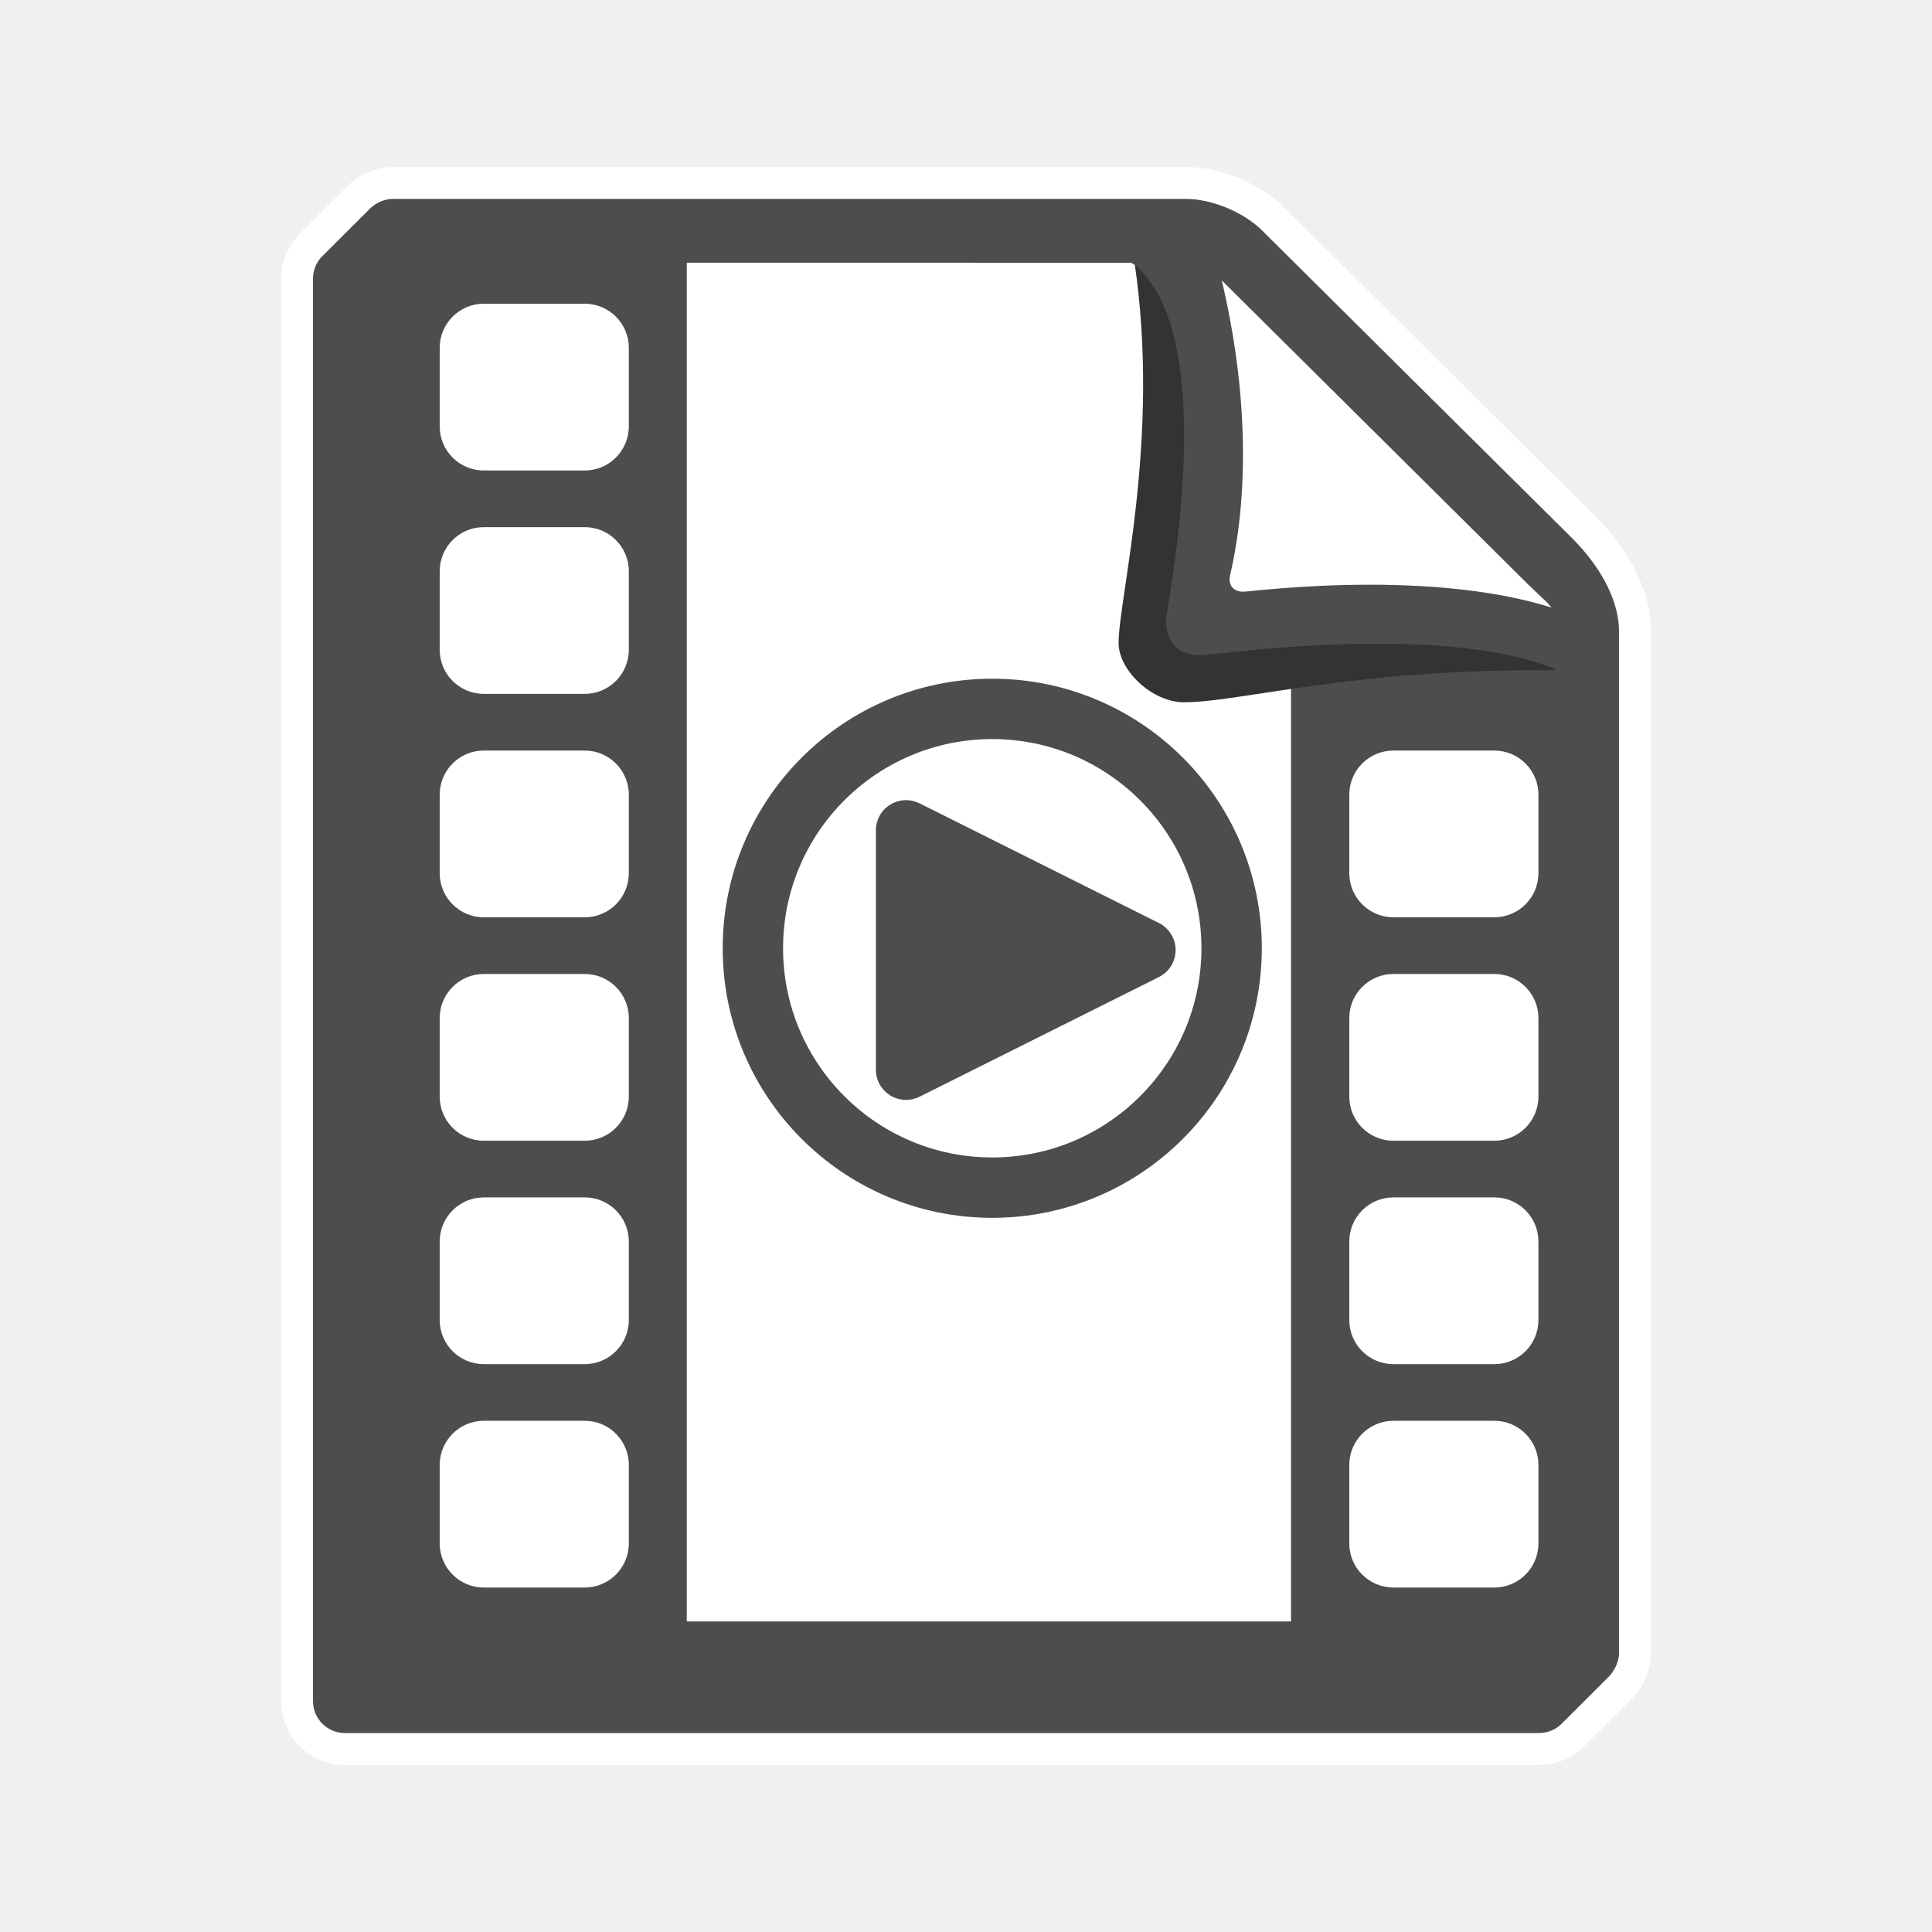
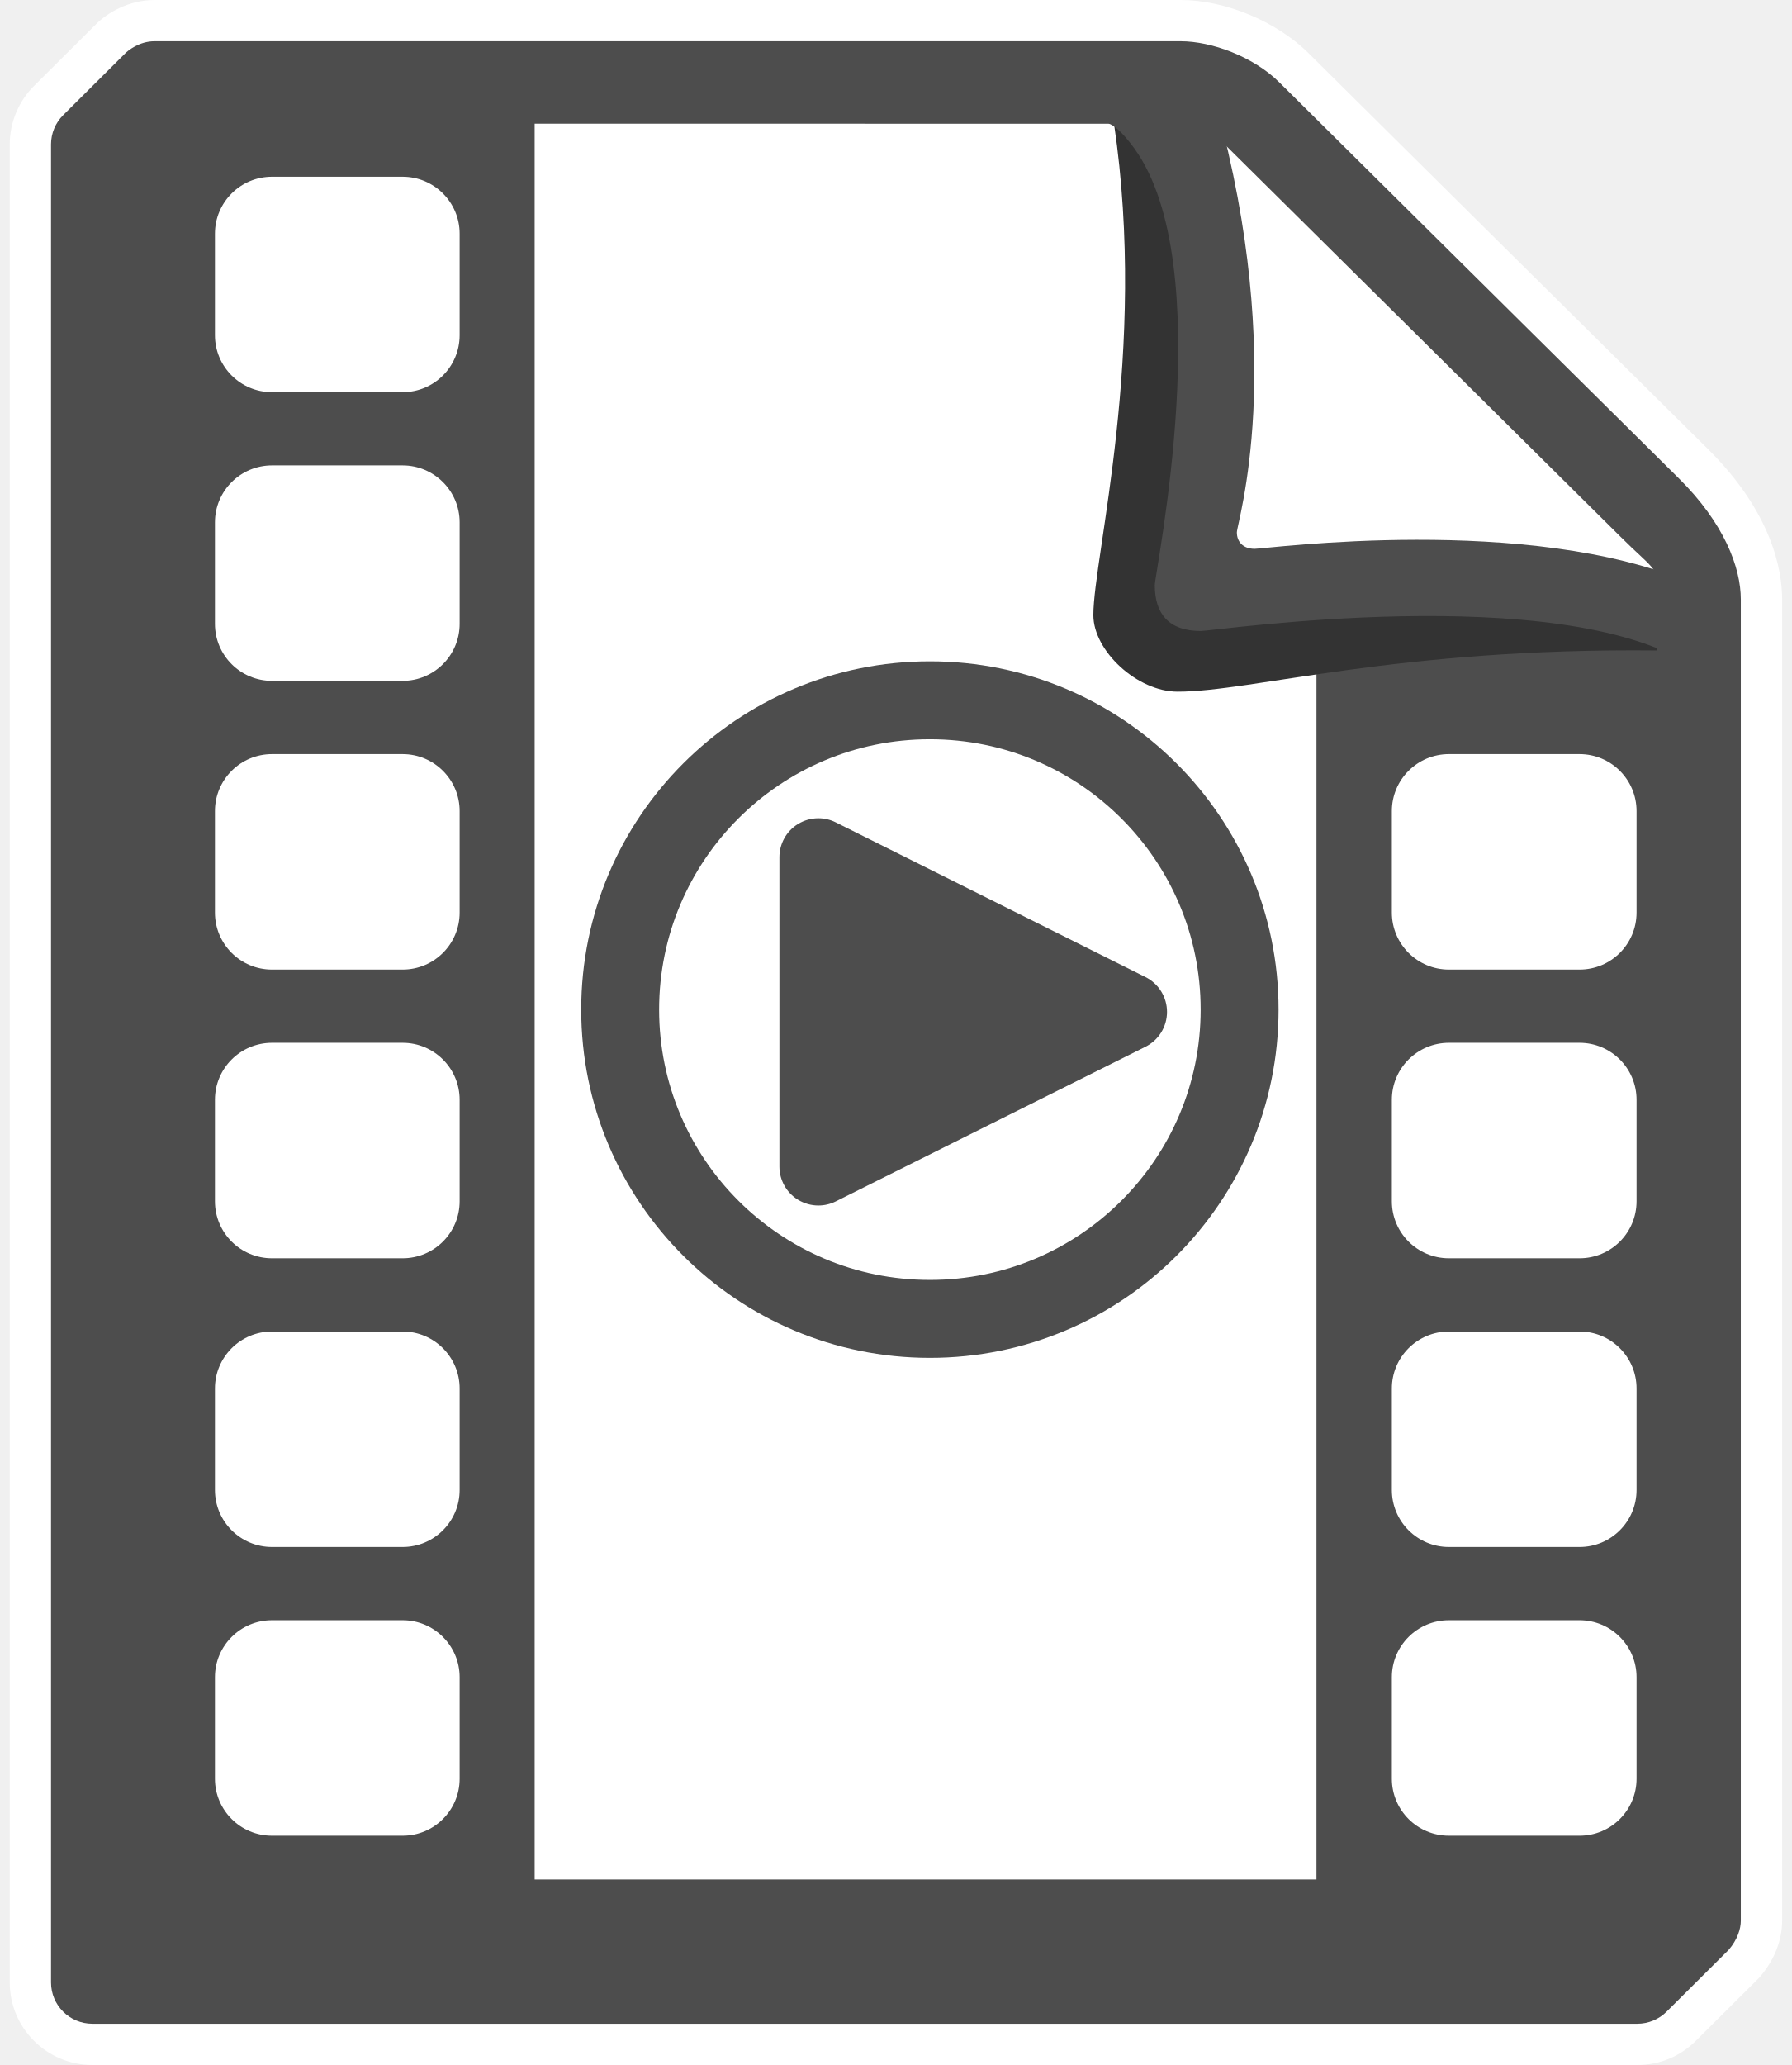
- <svg xmlns="http://www.w3.org/2000/svg" version="1.1" x="0px" y="0px" width="128px" height="128px" viewBox="-18.623 -11.064 128 128" overflow="visible" enable-background="new -18.623 -11.064 128 128" xml:space="preserve">
+ <svg xmlns="http://www.w3.org/2000/svg" version="1.1" x="0px" y="0px" width="92px" height="106px" viewBox="-0.5 0 92 106" overflow="visible" enable-background="new -0.5 0 92 106" xml:space="preserve">
  <defs>
</defs>
-   <path fill="#FFFFFF" d="M59.954,0H7.414c-1.298,0-2.4,0.642-2.999,1.243L1.243,4.405C0.453,5.192,0,6.282,0,7.397v94.244  c0,2.333,1.899,4.229,4.234,4.229H83.34c1.131,0,2.193-0.438,2.992-1.237l3.178-3.166l0.057-0.056l0.051-0.061  c0.733-0.849,1.137-1.871,1.137-2.877V30.736c0-1.478-0.496-4.445-3.814-7.729C84.719,20.809,67.6,3.823,66.517,2.739  C64.879,1.101,62.243,0,59.954,0L59.954,0z" />
-   <path fill="#4D4D4D" d="M85.453,24.51C83.125,22.207,66.05,5.264,65.022,4.234c-1.333-1.333-3.483-2.12-5.068-2.12s-52.54,0-52.54,0  c-0.793,0-1.369,0.488-1.5,0.621L2.735,5.903C2.337,6.299,2.114,6.837,2.114,7.397v94.244c0,1.17,0.949,2.115,2.12,2.115H83.34  c0.562,0,1.102-0.223,1.499-0.619l3.179-3.169c0.458-0.53,0.622-1.092,0.622-1.494c0,0,0-66.082,0-67.738  C88.64,29.082,87.78,26.813,85.453,24.51z M23.038,91.192c0,1.614-1.309,2.923-2.922,2.923h-6.685c-1.615,0-2.923-1.309-2.923-2.923  v-5.203c0-1.612,1.308-2.922,2.923-2.922h6.685c1.613,0,2.922,1.31,2.922,2.922V91.192z M23.038,76.391  c0,1.615-1.309,2.923-2.922,2.923h-6.685c-1.615,0-2.923-1.308-2.923-2.923v-5.203c0-1.612,1.308-2.922,2.923-2.922h6.685  c1.613,0,2.922,1.31,2.922,2.922V76.391z M23.038,61.588c0,1.616-1.309,2.924-2.922,2.924h-6.685c-1.615,0-2.923-1.308-2.923-2.924  v-5.202c0-1.612,1.308-2.922,2.923-2.922h6.685c1.613,0,2.922,1.31,2.922,2.922V61.588z M23.038,46.786  c0,1.616-1.309,2.923-2.922,2.923h-6.685c-1.615,0-2.923-1.307-2.923-2.923v-5.202c0-1.612,1.308-2.922,2.923-2.922h6.685  c1.613,0,2.922,1.31,2.922,2.922V46.786z M23.038,31.984c0,1.615-1.309,2.923-2.922,2.923h-6.685c-1.615,0-2.923-1.308-2.923-2.923  v-5.202c0-1.612,1.308-2.922,2.923-2.922h6.685c1.613,0,2.922,1.31,2.922,2.922V31.984z M23.038,17.184  c0,1.615-1.309,2.923-2.922,2.923h-6.685c-1.615,0-2.923-1.308-2.923-2.923V11.98c0-1.612,1.308-2.922,2.923-2.922h6.685  c1.613,0,2.922,1.31,2.922,2.922V17.184z M83.301,91.192c0,1.614-1.307,2.923-2.922,2.923h-6.685c-1.614,0-2.923-1.309-2.923-2.923  v-5.203c0-1.612,1.309-2.922,2.923-2.922h6.685c1.615,0,2.922,1.31,2.922,2.922V91.192z M83.301,76.391  c0,1.615-1.307,2.923-2.922,2.923h-6.685c-1.614,0-2.923-1.308-2.923-2.923v-5.203c0-1.612,1.309-2.922,2.923-2.922h6.685  c1.615,0,2.922,1.31,2.922,2.922V76.391z M83.301,61.588c0,1.616-1.307,2.924-2.922,2.924h-6.685c-1.614,0-2.923-1.308-2.923-2.924  v-5.202c0-1.612,1.309-2.922,2.923-2.922h6.685c1.615,0,2.922,1.31,2.922,2.922V61.588z M83.301,46.786  c0,1.616-1.307,2.923-2.922,2.923h-6.685c-1.614,0-2.923-1.307-2.923-2.923v-5.202c0-1.612,1.309-2.922,2.923-2.922h6.685  c1.615,0,2.922,1.31,2.922,2.922V46.786z M66.911,30.237v66.122H26.877V6.34c0,0,32.387,0.004,33.076,0.004s1.715,0.52,2.077,0.88  S81.954,26.99,82.478,27.516c1.616,1.616,1.933,1.563,1.933,2.72C83.915,30.235,66.911,30.237,66.911,30.237z" />
-   <path fill="#333333" d="M58.392,6.34c0.827,0,2.36,0.784,2.36,1.266c0,0.312,0,18.646,0,18.646l2.223,3.985h3.936l3.861,0.033H84.36  c0,0,0.015,1.008,0,3.078c-13.355-0.141-20.752,2.114-24.557,2.114c-2.075,0-4.316-2.096-4.316-3.925  c0-2.999,2.791-13.478,1.057-25.198C57.837,6.298,57.466,6.34,58.392,6.34z" />
-   <circle fill="none" stroke="#4D4D4D" stroke-width="4" stroke-miterlimit="10" cx="47.116" cy="51.761" r="15.859" />
+   <path fill="#FFFFFF" d="M60.116,0H7.434C6.132,0,5.027,0.643,4.427,1.245L1.246,4.411C0.455,5.199,0,6.29,0,7.406v94.359  C0,104.102,1.905,106,4.246,106h79.32c1.134,0,2.199-0.439,3.001-1.239l3.186-3.169l0.057-0.057l0.052-0.061  c0.735-0.85,1.14-1.873,1.14-2.88V30.773c0-1.479-0.498-4.45-3.825-7.738C84.949,20.834,67.784,3.828,66.698,2.743  C65.055,1.102,62.412,0,60.116,0L60.116,0z" />
+   <path fill="#4D4D4D" d="M85.684,24.54c-2.333-2.306-19.455-19.27-20.486-20.3c-1.336-1.335-3.492-2.123-5.082-2.123  c-1.589,0-52.682,0-52.682,0c-0.795,0-1.373,0.489-1.505,0.622L2.743,5.911C2.344,6.307,2.12,6.845,2.12,7.406v94.359  c0,1.171,0.952,2.117,2.125,2.117h79.32c0.564,0,1.104-0.223,1.503-0.619l3.188-3.173c0.459-0.531,0.624-1.094,0.624-1.496  c0,0,0-66.163,0-67.821C88.88,29.117,88.018,26.846,85.684,24.54z M23.1,91.304c0,1.616-1.312,2.926-2.93,2.926h-6.703  c-1.619,0-2.931-1.31-2.931-2.926v-5.21c0-1.614,1.312-2.925,2.931-2.925h6.703c1.617,0,2.93,1.311,2.93,2.925V91.304z M23.1,76.483  c0,1.617-1.312,2.927-2.93,2.927h-6.703c-1.619,0-2.931-1.31-2.931-2.927v-5.209c0-1.614,1.312-2.926,2.931-2.926h6.703  c1.617,0,2.93,1.312,2.93,2.926V76.483z M23.1,61.663c0,1.618-1.312,2.927-2.93,2.927h-6.703c-1.619,0-2.931-1.309-2.931-2.927  v-5.209c0-1.614,1.312-2.925,2.931-2.925h6.703c1.617,0,2.93,1.311,2.93,2.925V61.663z M23.1,46.843c0,1.618-1.312,2.927-2.93,2.927  h-6.703c-1.619,0-2.931-1.309-2.931-2.927v-5.208c0-1.614,1.312-2.926,2.931-2.926h6.703c1.617,0,2.93,1.312,2.93,2.926V46.843z   M23.1,32.023c0,1.617-1.312,2.927-2.93,2.927h-6.703c-1.619,0-2.931-1.31-2.931-2.927v-5.209c0-1.614,1.312-2.925,2.931-2.925  h6.703c1.617,0,2.93,1.311,2.93,2.925V32.023z M23.1,17.205c0,1.617-1.312,2.926-2.93,2.926h-6.703  c-1.619,0-2.931-1.309-2.931-2.926v-5.209c0-1.614,1.312-2.925,2.931-2.925h6.703c1.617,0,2.93,1.311,2.93,2.925V17.205z   M83.527,91.304c0,1.616-1.311,2.926-2.93,2.926h-6.703c-1.618,0-2.931-1.31-2.931-2.926v-5.21c0-1.614,1.312-2.925,2.931-2.925  h6.703c1.619,0,2.93,1.311,2.93,2.925V91.304z M83.527,76.483c0,1.617-1.311,2.927-2.93,2.927h-6.703  c-1.618,0-2.931-1.31-2.931-2.927v-5.209c0-1.614,1.312-2.926,2.931-2.926h6.703c1.619,0,2.93,1.312,2.93,2.926V76.483z   M83.527,61.663c0,1.618-1.311,2.927-2.93,2.927h-6.703c-1.618,0-2.931-1.309-2.931-2.927v-5.209c0-1.614,1.312-2.925,2.931-2.925  h6.703c1.619,0,2.93,1.311,2.93,2.925V61.663z M83.527,46.843c0,1.618-1.311,2.927-2.93,2.927h-6.703  c-1.618,0-2.931-1.309-2.931-2.927v-5.208c0-1.614,1.312-2.926,2.931-2.926h6.703c1.619,0,2.93,1.312,2.93,2.926V46.843z   M67.092,30.274v66.202H26.951V6.348c0,0,32.474,0.004,33.165,0.004s1.72,0.52,2.083,0.881s19.977,19.791,20.503,20.316  c1.62,1.618,1.938,1.565,1.938,2.724C84.142,30.272,67.092,30.274,67.092,30.274z" />
+   <path fill="#333333" d="M58.55,6.348c0.829,0,2.367,0.785,2.367,1.267c0,0.312,0,18.669,0,18.669l2.229,3.99h3.946l3.871,0.033  h13.625c0,0,0.015,1.009,0,3.082c-13.392-0.142-20.808,2.116-24.623,2.116c-2.081,0-4.328-2.098-4.328-3.93  c0-3.002,2.799-13.494,1.06-25.229C57.995,6.306,57.622,6.348,58.55,6.348z" />
+   <ellipse fill="none" stroke="#4D4D4D" stroke-width="4" stroke-miterlimit="10" cx="47.244" cy="51.824" rx="15.902" ry="15.877" />
  <g>
-     <path fill="#4D4D4D" d="M41.406,60.808c-0.183,0-0.365-0.05-0.525-0.149c-0.295-0.183-0.475-0.504-0.475-0.851V43.948   c0-0.347,0.18-0.669,0.475-0.851c0.16-0.1,0.343-0.149,0.525-0.149c0.153,0,0.306,0.035,0.447,0.105l15.858,7.931   c0.339,0.17,0.553,0.516,0.553,0.895s-0.214,0.725-0.553,0.895l-15.858,7.929C41.711,60.772,41.559,60.808,41.406,60.808z" />
-     <path fill="#4D4D4D" d="M41.406,43.948l15.858,7.931l-15.858,7.929V43.948 M41.406,41.948c-0.365,0-0.73,0.101-1.052,0.299   c-0.589,0.364-0.948,1.008-0.948,1.701v15.859c0,0.693,0.359,1.337,0.948,1.701c0.321,0.198,0.687,0.299,1.052,0.299   c0.306,0,0.612-0.07,0.895-0.211l15.858-7.929c0.678-0.339,1.105-1.031,1.105-1.789s-0.428-1.45-1.105-1.789L42.3,42.159   C42.018,42.019,41.711,41.948,41.406,41.948L41.406,41.948z" />
+     <path fill="#4D4D4D" d="M41.518,60.881c-0.183,0-0.365-0.05-0.526-0.149c-0.294-0.183-0.474-0.504-0.474-0.851V44.002   c0-0.347,0.18-0.668,0.474-0.851c0.161-0.1,0.344-0.149,0.526-0.149c0.152,0,0.306,0.035,0.446,0.105l15.901,7.94   c0.34,0.169,0.554,0.516,0.554,0.895s-0.214,0.726-0.554,0.895l-15.901,7.938C41.824,60.846,41.67,60.881,41.518,60.881z" />
+     <path fill="#4D4D4D" d="M41.518,44.002l15.901,7.94l-15.901,7.938V44.002 M41.518,42.002c-0.366,0-0.73,0.101-1.052,0.299   c-0.59,0.364-0.948,1.008-0.948,1.701v15.879c0,0.693,0.358,1.337,0.948,1.701c0.321,0.198,0.686,0.299,1.052,0.299   c0.306,0,0.611-0.07,0.894-0.211l15.901-7.938c0.678-0.338,1.106-1.031,1.106-1.789s-0.429-1.451-1.106-1.789l-15.901-7.94   C42.129,42.072,41.824,42.002,41.518,42.002L41.518,42.002z" />
  </g>
-   <path fill="#4D4D4D" d="M86.129,34.129c0-1.76,0.028-1.386,0-4.219c-8.338-3.597-21.789-1.773-22.384-1.773  s-0.911-0.363-0.911-0.843c0-0.479,2.596-8.631-1.055-21.921c-1.781,0-5.551,0.001-5.551,0.001l0.049,0.966  c0.397,0.123,0.932,0.754,1.303,1.266c4.348,6.003,1.051,21.717,1.051,22.4c0,1.469,0.721,2.346,2.355,2.346  C61.712,32.352,79.228,29.746,86.129,34.129z" />
+   <path fill="#4D4D4D" d="M86.363,34.171c0-1.763,0.028-1.388,0-4.225c-8.36-3.601-21.848-1.775-22.444-1.775  s-0.914-0.363-0.914-0.844c0-0.479,2.604-8.641-1.058-21.948c-1.785,0-5.565,0.001-5.565,0.001l0.049,0.967  c0.398,0.123,0.935,0.755,1.307,1.267c4.359,6.01,1.054,21.744,1.054,22.427c0,1.471,0.723,2.349,2.361,2.349  C61.879,32.391,79.443,29.782,86.363,34.171z" />
</svg>
